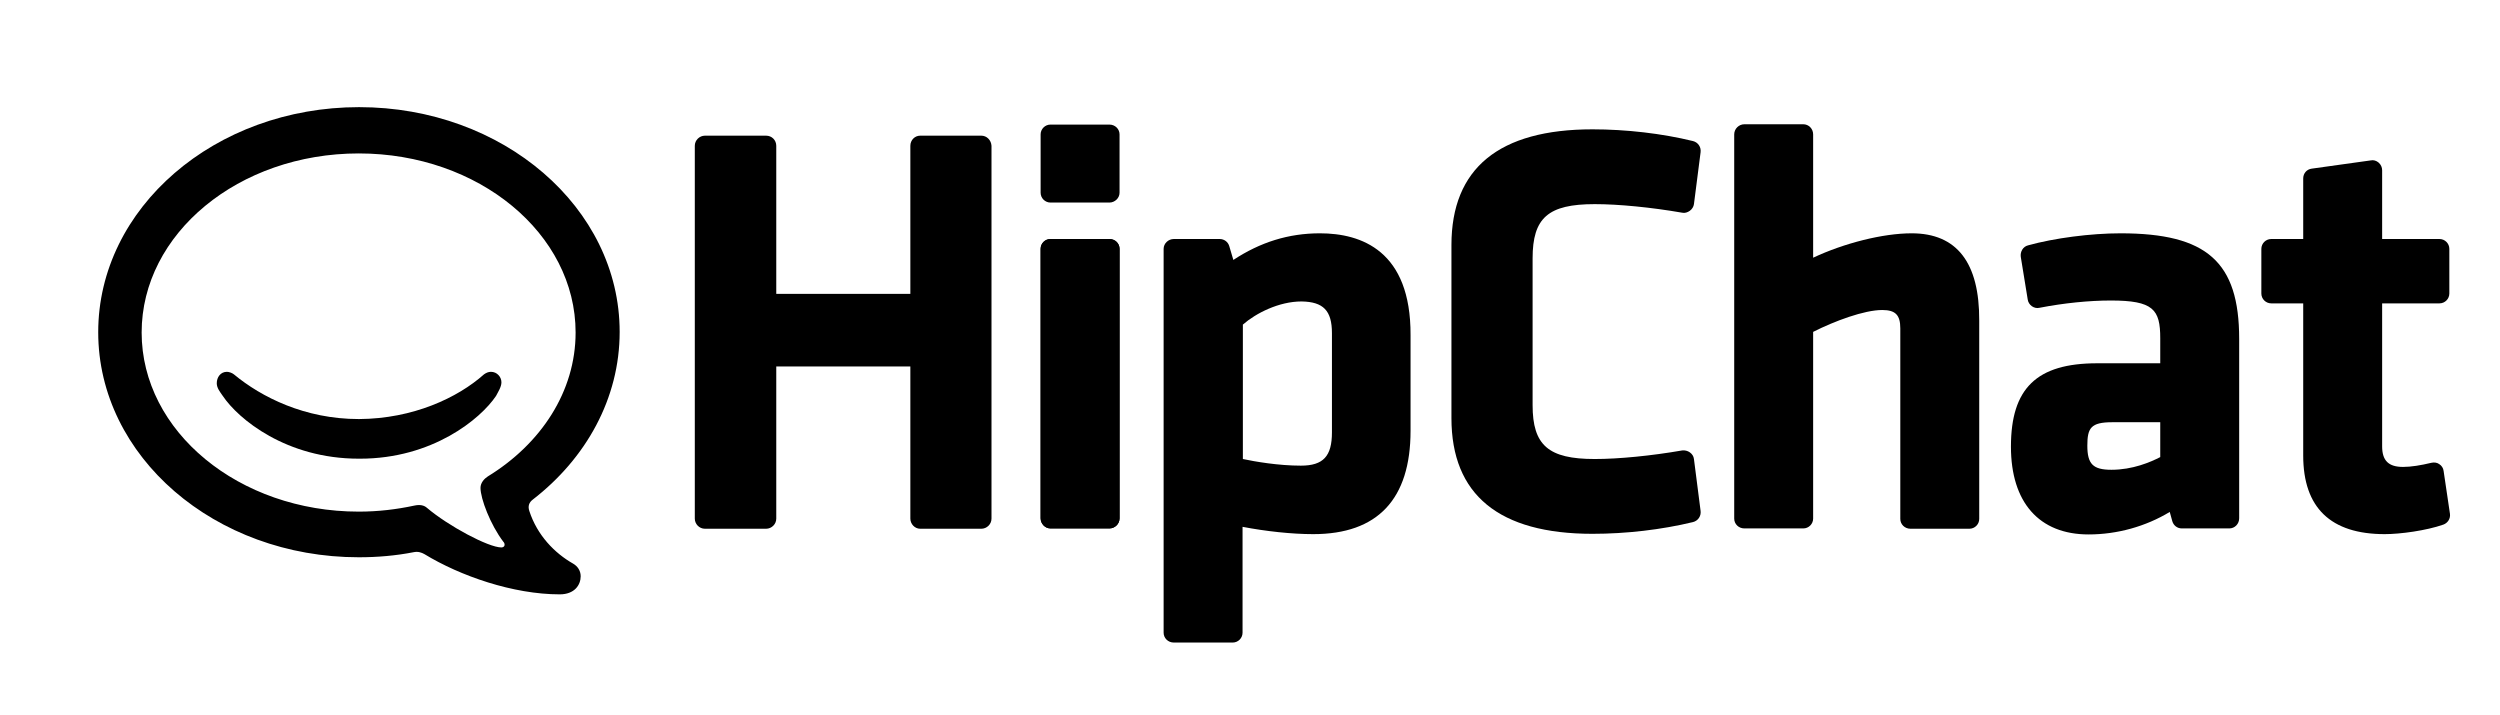
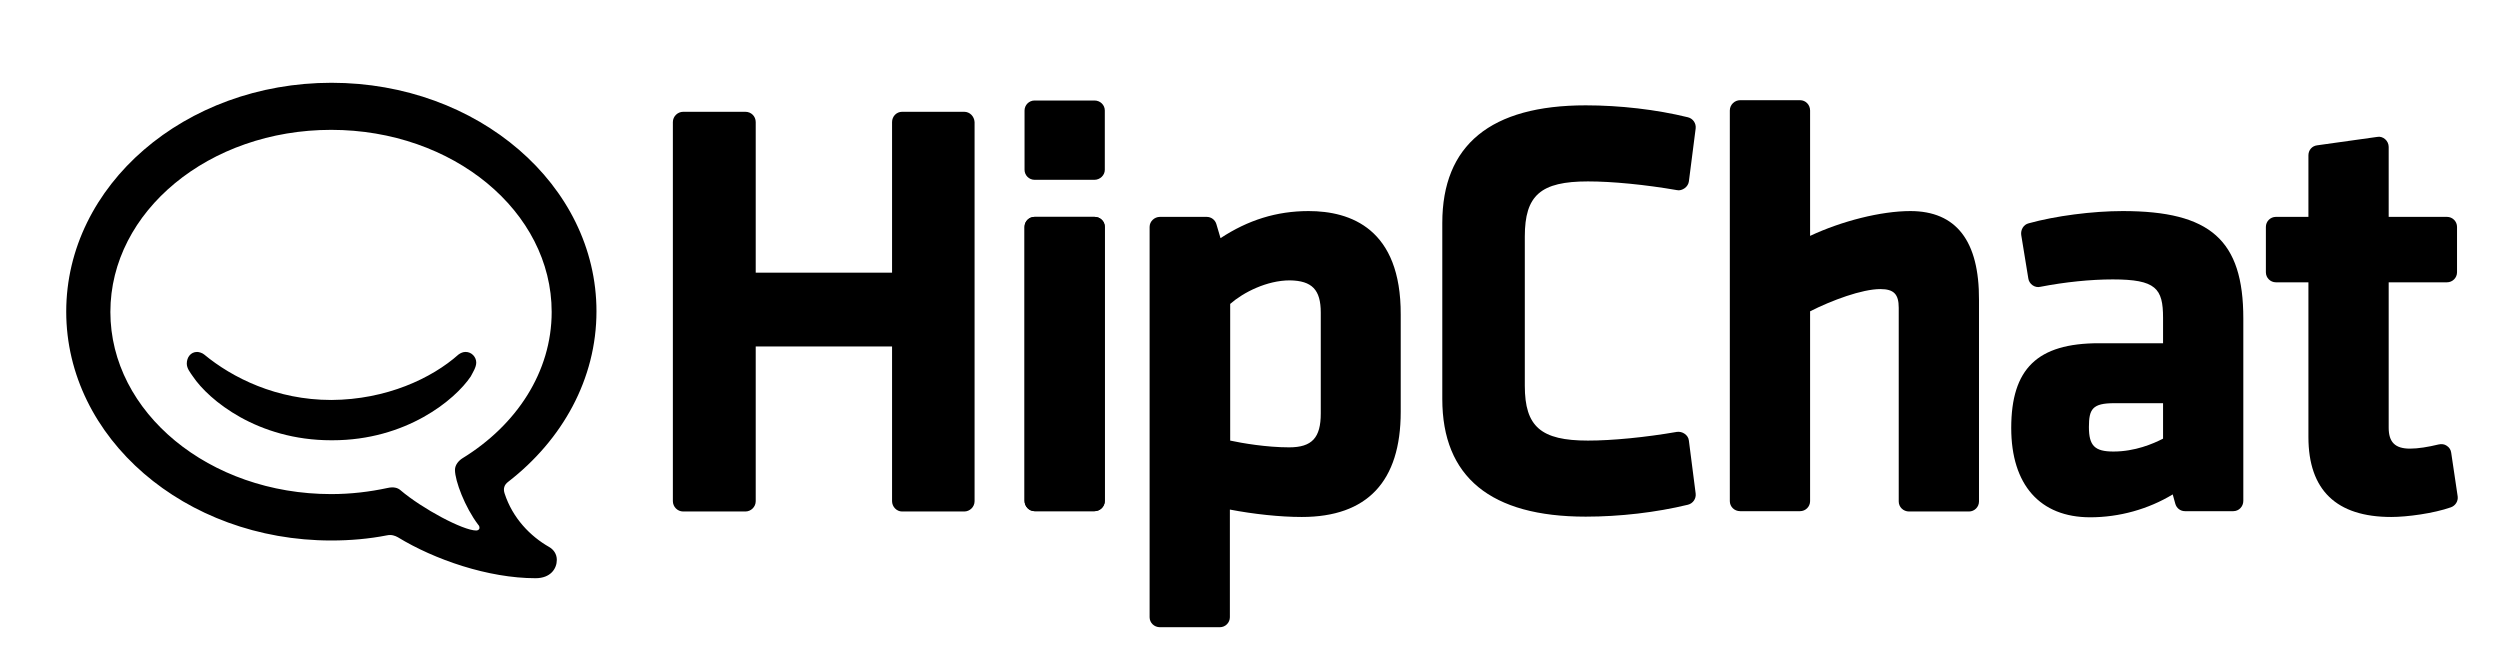
- <svg xmlns="http://www.w3.org/2000/svg" viewBox="0 0 140 40" version="1.1">
+ <svg xmlns="http://www.w3.org/2000/svg" viewBox="0 0 151 40" version="1.1">
  <defs />
  <g id="Page-1" stroke="none" stroke-width="1" fill="none" fill-rule="evenodd">
    <g id="template" fill-rule="nonzero" fill="currentColor">
-       <g id="hipchat_rgb_blue" transform="translate(5.5, 6)">
-         <g id="HipChat">
+       <g id="hipchat_rgb_blue" transform="translate(3.5, 5)">
+         <g id="HipChat" transform="translate(0.5, 0)">
          <g id="Group">
-             <g class="logo-type" transform="translate(33.37278, 0.887574)">
-               <path d="M50.432,4.544 C51.763,4.544 53.592,4.722 55.331,5.024 C55.473,5.059 55.633,5.006 55.757,4.917 C55.882,4.828 55.97,4.686 55.988,4.544 L56.361,1.633 C56.396,1.349 56.219,1.083 55.935,1.012 C54.195,0.586 52.189,0.355 50.308,0.355 C45.071,0.355 42.408,2.538 42.408,6.834 L42.408,16.527 C42.408,20.822 45.071,23.006 50.308,23.006 C52.189,23.006 54.178,22.775 55.935,22.349 C56.219,22.278 56.396,22.012 56.361,21.728 L55.988,18.817 C55.97,18.657 55.882,18.533 55.757,18.444 C55.633,18.355 55.473,18.32 55.331,18.337 C53.592,18.639 51.763,18.817 50.432,18.817 C47.84,18.817 46.953,18.053 46.953,15.799 L46.953,7.58 C46.953,5.308 47.822,4.544 50.432,4.544" id="Shape" />
-               <path d="M16.083,0.71 L12.657,0.71 C12.355,0.71 12.107,0.959 12.107,1.278 L12.107,9.568 L4.598,9.568 L4.598,1.278 C4.598,0.959 4.349,0.71 4.03,0.71 L0.604,0.71 C0.302,0.71 0.036,0.959 0.036,1.278 L0.036,22.154 C0.036,22.456 0.284,22.722 0.604,22.722 L4.03,22.722 C4.331,22.722 4.598,22.473 4.598,22.154 L4.598,13.633 L12.107,13.633 L12.107,22.154 C12.107,22.456 12.355,22.722 12.657,22.722 L16.083,22.722 C16.385,22.722 16.651,22.473 16.651,22.154 L16.651,1.278 C16.633,0.959 16.385,0.71 16.083,0.71" id="Shape" />
-               <path d="M79.882,6.178 C78.213,6.178 76.172,6.444 74.698,6.852 C74.414,6.923 74.254,7.207 74.29,7.491 L74.68,9.888 C74.698,10.03 74.787,10.172 74.911,10.26 C75.036,10.349 75.195,10.385 75.337,10.349 C76.704,10.083 78.124,9.941 79.331,9.941 C81.71,9.941 82.101,10.438 82.101,12.053 L82.101,13.456 L78.568,13.456 C75.178,13.456 73.74,14.858 73.74,18.124 C73.74,21.249 75.32,23.041 78.089,23.041 C79.686,23.041 81.284,22.598 82.633,21.781 L82.775,22.296 C82.846,22.544 83.059,22.704 83.308,22.704 L85.97,22.704 C86.272,22.704 86.521,22.456 86.521,22.136 L86.521,12.089 C86.521,7.775 84.71,6.178 79.882,6.178 L79.882,6.178 Z M82.101,16.757 L82.101,18.71 C81.55,18.994 80.556,19.42 79.367,19.42 C78.337,19.42 78.018,19.101 78.018,18.071 C78.018,17.077 78.213,16.757 79.42,16.757 L82.101,16.757 Z" id="Shape" />
-               <path d="M97.97,19.491 C97.953,19.331 97.864,19.189 97.722,19.101 C97.598,19.012 97.438,18.994 97.278,19.03 C96.692,19.172 96.142,19.26 95.698,19.26 C94.882,19.26 94.527,18.905 94.527,18.107 L94.527,10.101 L97.74,10.101 C98.041,10.101 98.29,9.852 98.29,9.55 L98.29,7.047 C98.29,6.746 98.041,6.497 97.74,6.497 L94.527,6.497 L94.527,2.645 C94.527,2.485 94.456,2.325 94.331,2.219 C94.207,2.112 94.047,2.059 93.888,2.095 L90.586,2.556 C90.302,2.592 90.107,2.822 90.107,3.107 L90.107,6.497 L88.314,6.497 C88.012,6.497 87.763,6.746 87.763,7.047 L87.763,9.55 C87.763,9.852 88.012,10.101 88.314,10.101 L90.107,10.101 L90.107,18.621 C90.107,21.55 91.651,23.024 94.669,23.024 C95.538,23.024 96.994,22.828 97.953,22.491 C98.201,22.402 98.361,22.154 98.325,21.888 L97.97,19.491 Z" id="Shape" />
-               <path d="M23.254,6.497 L19.953,6.497 C19.651,6.497 19.402,6.746 19.402,7.047 L19.402,22.136 C19.402,22.438 19.651,22.704 19.953,22.704 L23.254,22.704 C23.556,22.704 23.822,22.456 23.822,22.136 L23.822,7.047 C23.822,6.746 23.574,6.497 23.254,6.497" id="Shape" />
-               <path d="M23.254,0.089 L19.953,0.089 C19.651,0.089 19.402,0.337 19.402,0.639 L19.402,3.905 C19.402,4.207 19.651,4.456 19.953,4.456 L23.254,4.456 C23.556,4.456 23.822,4.207 23.822,3.905 L23.822,0.639 C23.822,0.337 23.574,0.089 23.254,0.089" id="Shape" />
-               <path d="M23.254,6.497 L19.953,6.497 C19.651,6.497 19.402,6.746 19.402,7.047 L19.402,22.136 C19.402,22.438 19.651,22.704 19.953,22.704 L23.254,22.704 C23.556,22.704 23.822,22.456 23.822,22.136 L23.822,7.047 C23.822,6.746 23.574,6.497 23.254,6.497" id="Shape" />
-               <path d="M35.041,6.178 C33.284,6.178 31.704,6.675 30.195,7.669 L29.964,6.888 C29.893,6.657 29.68,6.497 29.432,6.497 L26.858,6.497 C26.556,6.497 26.29,6.746 26.29,7.047 L26.29,28.544 C26.29,28.846 26.538,29.095 26.858,29.095 L30.16,29.095 C30.462,29.095 30.71,28.846 30.71,28.544 L30.71,22.615 C32.006,22.864 33.462,23.024 34.669,23.024 C38.272,23.024 40.118,21.071 40.118,17.237 L40.118,11.876 C40.136,7.154 37.367,6.178 35.041,6.178 M35.716,11.769 L35.716,17.325 C35.716,18.657 35.237,19.189 33.976,19.189 C32.716,19.189 31.385,18.959 30.728,18.817 L30.728,11.29 C31.456,10.651 32.751,9.994 34.012,9.994 C35.237,10.012 35.716,10.509 35.716,11.769" id="Shape" />
-               <path d="M68.183,6.178 C66.568,6.178 64.402,6.728 62.663,7.544 L62.663,0.639 C62.663,0.32 62.414,0.071 62.112,0.071 L58.811,0.071 C58.509,0.071 58.243,0.32 58.243,0.639 L58.243,22.154 C58.243,22.456 58.491,22.704 58.811,22.704 L62.112,22.704 C62.414,22.704 62.663,22.456 62.663,22.154 L62.663,11.698 C63.852,11.095 65.521,10.473 66.533,10.473 C67.278,10.473 67.544,10.757 67.544,11.503 L67.544,22.172 C67.544,22.473 67.793,22.722 68.112,22.722 L71.414,22.722 C71.716,22.722 71.964,22.473 71.964,22.172 L71.964,11.077 C71.982,7.811 70.704,6.178 68.183,6.178" id="Shape" />
+             <g class="logo-type" transform="translate(36.6024, 0.973468)">
+               <path d="M55.312,4.984 C56.773,4.984 58.778,5.179 60.686,5.51 C60.842,5.549 61.017,5.49 61.153,5.393 C61.29,5.296 61.387,5.14 61.406,4.984 L61.815,1.791 C61.854,1.48 61.659,1.188 61.348,1.11 C59.44,0.642 57.24,0.389 55.176,0.389 C49.433,0.389 46.512,2.784 46.512,7.496 L46.512,18.126 C46.512,22.838 49.433,25.232 55.176,25.232 C57.24,25.232 59.421,24.979 61.348,24.512 C61.659,24.434 61.854,24.142 61.815,23.831 L61.406,20.638 C61.387,20.462 61.29,20.326 61.153,20.229 C61.017,20.131 60.842,20.092 60.686,20.112 C58.778,20.443 56.773,20.638 55.312,20.638 C52.47,20.638 51.496,19.8 51.496,17.328 L51.496,8.313 C51.496,5.821 52.45,4.984 55.312,4.984" id="Shape" />
+               <path d="M17.639,0.779 L13.882,0.779 C13.551,0.779 13.278,1.051 13.278,1.402 L13.278,10.494 L5.043,10.494 L5.043,1.402 C5.043,1.051 4.77,0.779 4.42,0.779 L0.662,0.779 C0.331,0.779 0.039,1.051 0.039,1.402 L0.039,24.298 C0.039,24.629 0.312,24.921 0.662,24.921 L4.42,24.921 C4.751,24.921 5.043,24.648 5.043,24.298 L5.043,14.952 L13.278,14.952 L13.278,24.298 C13.278,24.629 13.551,24.921 13.882,24.921 L17.639,24.921 C17.97,24.921 18.262,24.648 18.262,24.298 L18.262,1.402 C18.243,1.051 17.97,0.779 17.639,0.779" id="Shape" />
+               <path d="M87.612,6.775 C85.782,6.775 83.543,7.067 81.927,7.515 C81.616,7.593 81.44,7.905 81.479,8.216 L81.908,10.844 C81.927,11 82.024,11.156 82.161,11.253 C82.297,11.351 82.472,11.39 82.628,11.351 C84.127,11.059 85.685,10.903 87.009,10.903 C89.617,10.903 90.046,11.448 90.046,13.22 L90.046,14.758 L86.171,14.758 C82.453,14.758 80.876,16.296 80.876,19.878 C80.876,23.305 82.609,25.271 85.646,25.271 C87.398,25.271 89.15,24.785 90.63,23.889 L90.786,24.454 C90.864,24.726 91.097,24.901 91.37,24.901 L94.29,24.901 C94.621,24.901 94.894,24.629 94.894,24.278 L94.894,13.259 C94.894,8.528 92.908,6.775 87.612,6.775 L87.612,6.775 Z M90.046,18.379 L90.046,20.521 C89.442,20.832 88.352,21.299 87.048,21.299 C85.918,21.299 85.568,20.949 85.568,19.82 C85.568,18.73 85.782,18.379 87.106,18.379 L90.046,18.379 Z" id="Shape" />
+               <path d="M107.451,21.377 C107.432,21.202 107.335,21.046 107.179,20.949 C107.043,20.852 106.867,20.832 106.692,20.871 C106.05,21.027 105.446,21.124 104.959,21.124 C104.064,21.124 103.674,20.735 103.674,19.859 L103.674,11.078 L107.198,11.078 C107.529,11.078 107.802,10.805 107.802,10.475 L107.802,7.729 C107.802,7.398 107.529,7.126 107.198,7.126 L103.674,7.126 L103.674,2.901 C103.674,2.726 103.596,2.55 103.46,2.434 C103.324,2.317 103.149,2.258 102.973,2.297 L99.352,2.804 C99.041,2.843 98.826,3.096 98.826,3.407 L98.826,7.126 L96.86,7.126 C96.529,7.126 96.257,7.398 96.257,7.729 L96.257,10.475 C96.257,10.805 96.529,11.078 96.86,11.078 L98.826,11.078 L98.826,20.423 C98.826,23.636 100.52,25.252 103.83,25.252 C104.784,25.252 106.381,25.038 107.432,24.668 C107.705,24.57 107.88,24.298 107.841,24.006 L107.451,21.377 Z" id="Shape" />
+               <path d="M25.505,7.126 L21.884,7.126 C21.553,7.126 21.28,7.398 21.28,7.729 L21.28,24.278 C21.28,24.609 21.553,24.901 21.884,24.901 L25.505,24.901 C25.836,24.901 26.128,24.629 26.128,24.278 L26.128,7.729 C26.128,7.398 25.855,7.126 25.505,7.126" id="Shape" />
+               <path d="M25.505,0.097 L21.884,0.097 C21.553,0.097 21.28,0.37 21.28,0.701 L21.28,4.283 C21.28,4.614 21.553,4.887 21.884,4.887 L25.505,4.887 C25.836,4.887 26.128,4.614 26.128,4.283 L26.128,0.701 C26.128,0.37 25.855,0.097 25.505,0.097" id="Shape" />
+               <path d="M25.505,7.126 L21.884,7.126 C21.553,7.126 21.28,7.398 21.28,7.729 L21.28,24.278 C21.28,24.609 21.553,24.901 21.884,24.901 L25.505,24.901 C25.836,24.901 26.128,24.629 26.128,24.278 L26.128,7.729 C26.128,7.398 25.855,7.126 25.505,7.126" id="Shape" />
+               <path d="M38.433,6.775 C36.505,6.775 34.772,7.32 33.117,8.411 L32.864,7.554 C32.786,7.301 32.553,7.126 32.28,7.126 L29.457,7.126 C29.126,7.126 28.834,7.398 28.834,7.729 L28.834,31.307 C28.834,31.638 29.107,31.91 29.457,31.91 L33.078,31.91 C33.409,31.91 33.682,31.638 33.682,31.307 L33.682,24.804 C35.103,25.077 36.7,25.252 38.024,25.252 C41.976,25.252 44.001,23.11 44.001,18.905 L44.001,13.025 C44.02,7.846 40.983,6.775 38.433,6.775 M39.172,12.908 L39.172,19.002 C39.172,20.462 38.647,21.046 37.264,21.046 C35.882,21.046 34.422,20.793 33.701,20.638 L33.701,12.383 C34.5,11.682 35.921,10.961 37.303,10.961 C38.647,10.981 39.172,11.526 39.172,12.908" id="Shape" />
+               <path d="M74.782,6.775 C73.01,6.775 70.635,7.379 68.727,8.274 L68.727,0.701 C68.727,0.35 68.454,0.078 68.123,0.078 L64.502,0.078 C64.171,0.078 63.879,0.35 63.879,0.701 L63.879,24.298 C63.879,24.629 64.152,24.901 64.502,24.901 L68.123,24.901 C68.454,24.901 68.727,24.629 68.727,24.298 L68.727,12.83 C70.031,12.168 71.861,11.487 72.971,11.487 C73.789,11.487 74.081,11.798 74.081,12.616 L74.081,24.317 C74.081,24.648 74.354,24.921 74.704,24.921 L78.325,24.921 C78.656,24.921 78.929,24.648 78.929,24.317 L78.929,12.149 C78.948,8.567 77.546,6.775 74.782,6.775" id="Shape" />
            </g>
            <g class="logo-icon">
-               <path d="M22.58,15.408 C22.58,15.107 22.331,14.822 21.994,14.822 C21.852,14.822 21.728,14.876 21.604,14.964 C20.13,16.278 17.627,17.45 14.609,17.467 L14.592,17.467 C11.574,17.467 9.142,16.243 7.598,14.964 C7.491,14.876 7.314,14.822 7.207,14.822 C6.852,14.822 6.639,15.124 6.639,15.462 C6.639,15.728 6.817,15.941 6.976,16.172 C7.846,17.467 10.527,19.686 14.592,19.686 L14.663,19.686 C18.71,19.686 21.408,17.467 22.278,16.172 C22.385,15.959 22.58,15.675 22.58,15.408 Z" id="Shape" />
-               <path d="M26.592,25.562 C25.562,24.976 24.586,23.982 24.142,22.615 C24.053,22.349 24.124,22.136 24.337,21.976 C27.32,19.669 29.201,16.314 29.201,12.586 C29.201,5.627 22.669,0 14.609,0 C6.533,0 0,5.645 0,12.604 C0,19.562 6.533,25.207 14.592,25.207 C15.639,25.207 16.669,25.118 17.663,24.923 C17.911,24.87 18.107,24.941 18.266,25.03 C20.272,26.254 23.237,27.284 25.846,27.284 C26.68,27.284 27.018,26.751 27.018,26.272 C27.018,25.953 26.84,25.704 26.592,25.562 Z M22.686,24.337 C22.74,24.391 22.757,24.444 22.757,24.515 C22.757,24.604 22.669,24.657 22.58,24.657 C21.852,24.657 19.598,23.45 18.408,22.438 C18.249,22.296 18.018,22.243 17.698,22.314 C16.704,22.527 15.675,22.651 14.592,22.651 C7.882,22.651 2.432,18.16 2.432,12.621 C2.432,7.083 7.864,2.592 14.592,2.592 C21.302,2.592 26.734,7.083 26.734,12.621 C26.734,15.923 24.799,18.852 21.817,20.68 C21.621,20.805 21.408,21.036 21.408,21.32 C21.408,21.923 21.959,23.379 22.686,24.337 Z" id="Shape" />
+               <path d="M24.765,16.899 C24.765,16.568 24.492,16.257 24.123,16.257 C23.967,16.257 23.831,16.315 23.694,16.413 C22.078,17.853 19.333,19.138 16.023,19.158 L16.004,19.158 C12.694,19.158 10.027,17.814 8.333,16.413 C8.216,16.315 8.021,16.257 7.905,16.257 C7.515,16.257 7.282,16.588 7.282,16.958 C7.282,17.25 7.476,17.483 7.651,17.737 C8.605,19.158 11.545,21.592 16.004,21.592 L16.082,21.592 C20.521,21.592 23.48,19.158 24.434,17.737 C24.551,17.503 24.765,17.191 24.765,16.899 Z" id="Shape" />
+               <path d="M29.165,28.036 C28.036,27.393 26.965,26.303 26.478,24.804 C26.381,24.512 26.459,24.278 26.692,24.103 C29.963,21.572 32.027,17.892 32.027,13.804 C32.027,6.172 24.862,0 16.023,0 C7.165,0 0,6.191 0,13.823 C0,21.455 7.165,27.646 16.004,27.646 C17.153,27.646 18.282,27.549 19.372,27.335 C19.645,27.277 19.859,27.354 20.034,27.452 C22.234,28.795 25.485,29.924 28.347,29.924 C29.262,29.924 29.632,29.34 29.632,28.815 C29.632,28.464 29.438,28.192 29.165,28.036 Z M24.882,26.692 C24.94,26.751 24.96,26.809 24.96,26.887 C24.96,26.985 24.862,27.043 24.765,27.043 C23.967,27.043 21.494,25.719 20.19,24.609 C20.015,24.454 19.761,24.395 19.411,24.473 C18.321,24.707 17.191,24.843 16.004,24.843 C8.644,24.843 2.667,19.917 2.667,13.843 C2.667,7.768 8.625,2.843 16.004,2.843 C23.363,2.843 29.321,7.768 29.321,13.843 C29.321,17.464 27.199,20.676 23.928,22.682 C23.714,22.818 23.48,23.071 23.48,23.383 C23.48,24.045 24.084,25.641 24.882,26.692 Z" id="Shape" />
            </g>
          </g>
        </g>
      </g>
    </g>
  </g>
</svg>
